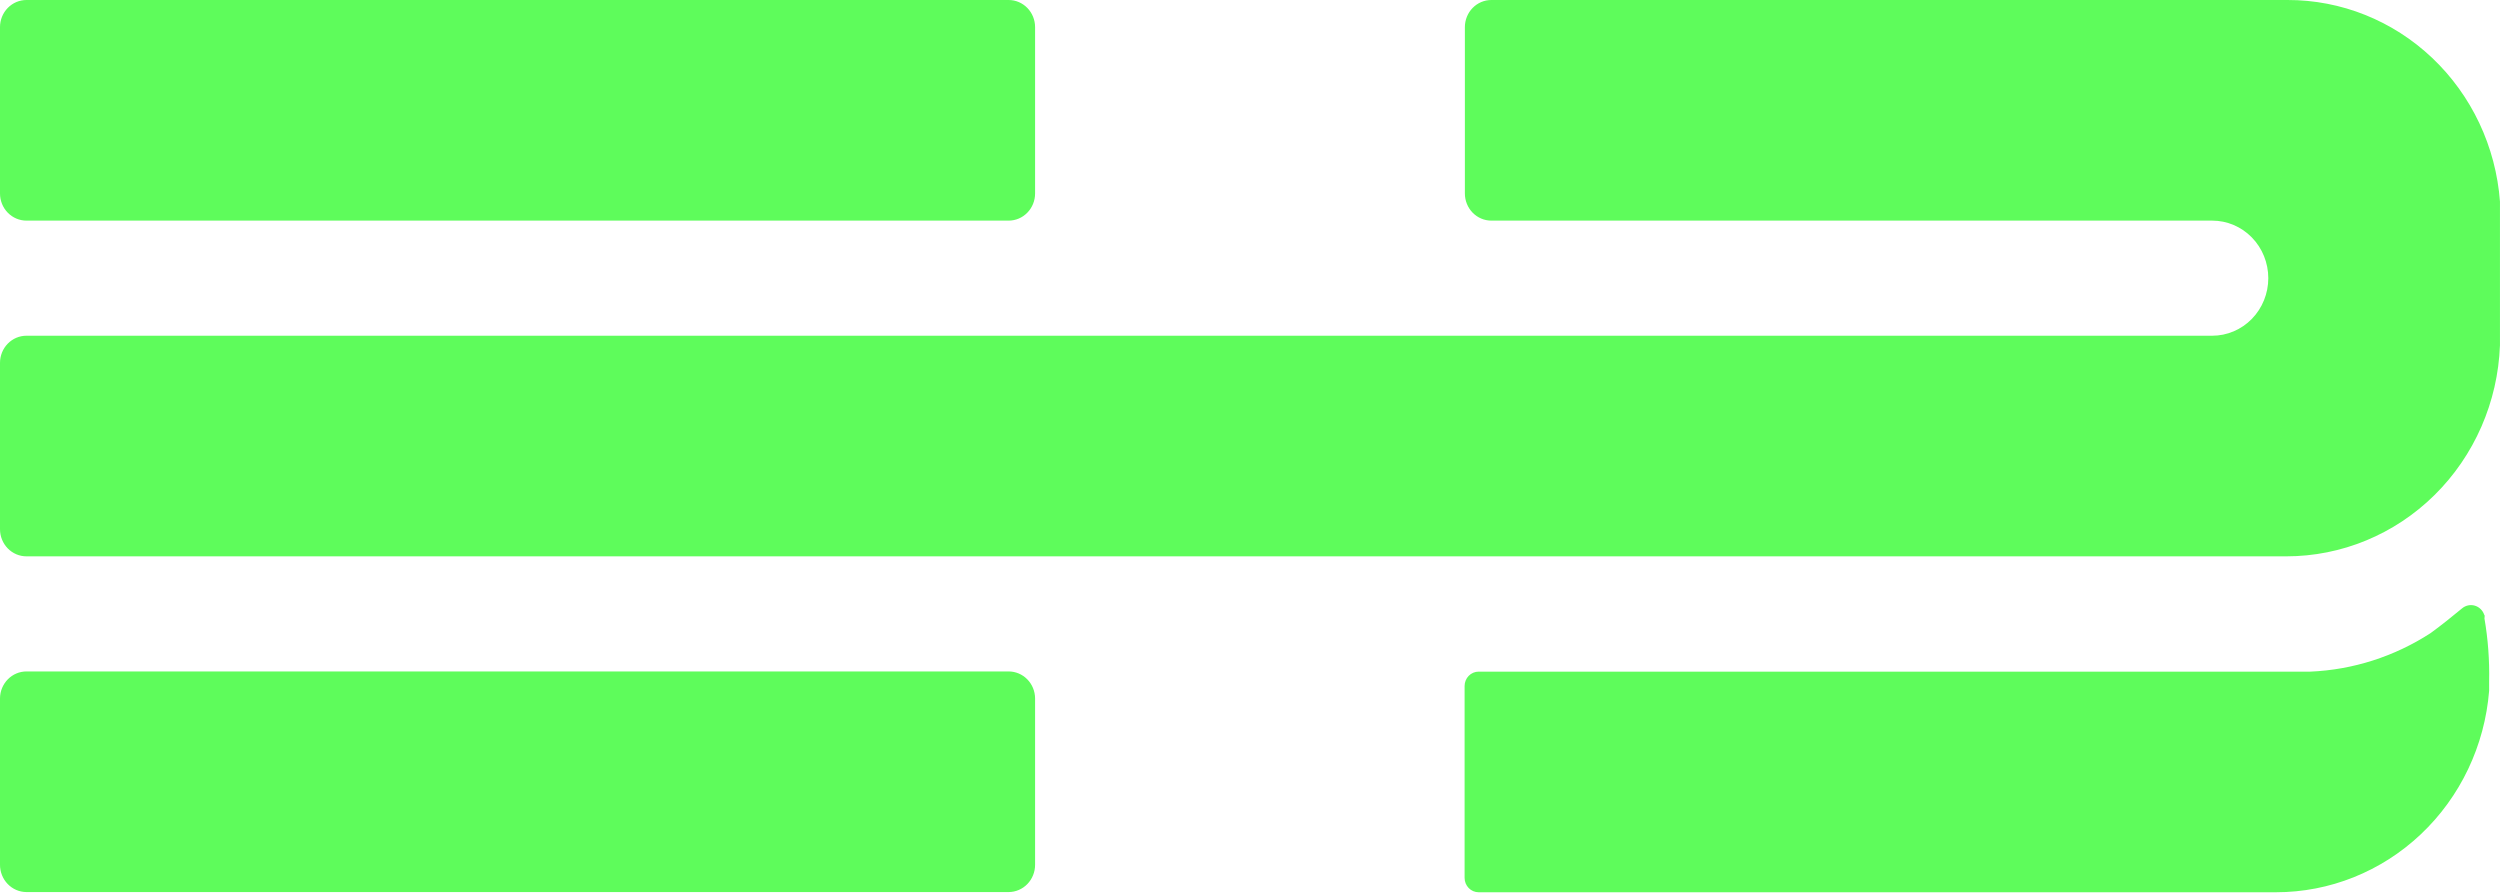
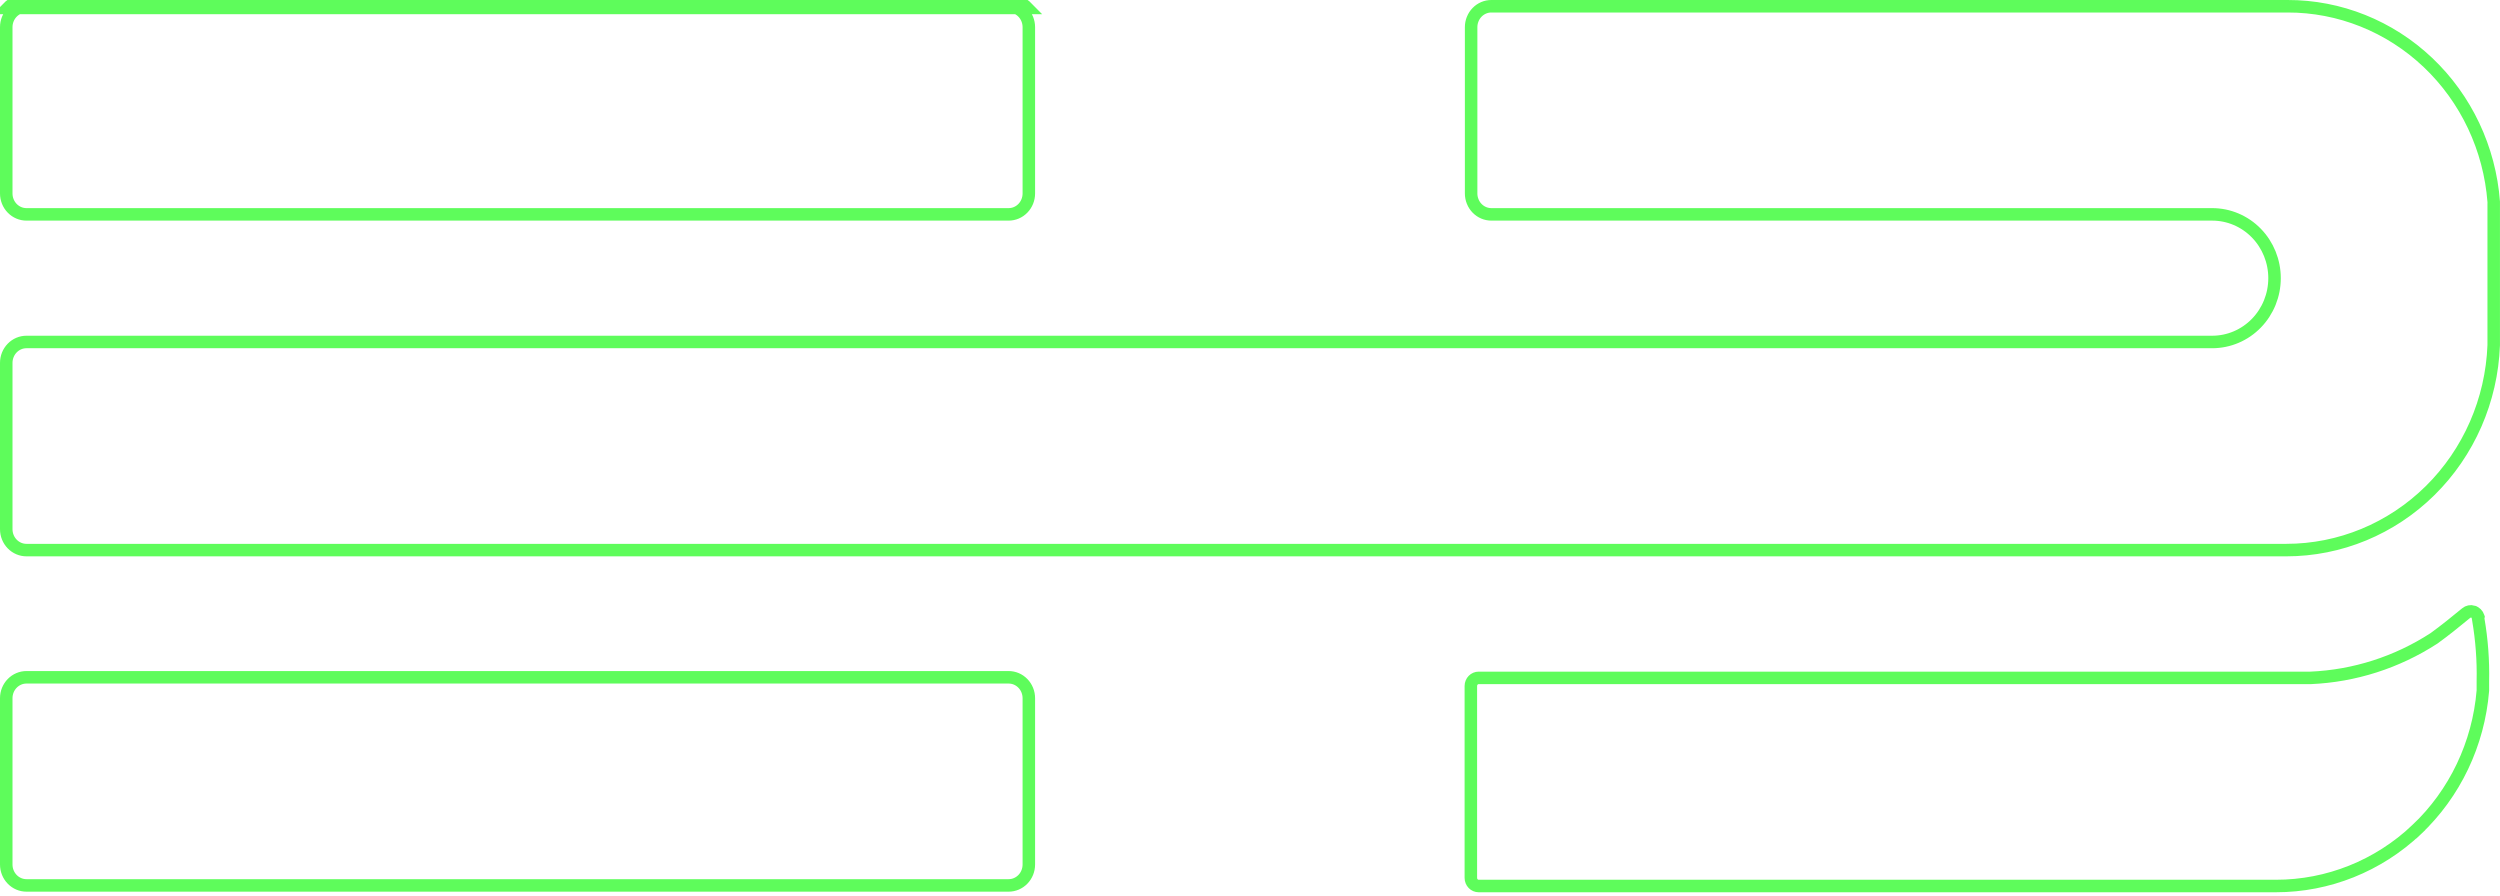
<svg xmlns="http://www.w3.org/2000/svg" width="600" height="215" viewBox="0 0 600 215" fill="none">
-   <path d="M6.348 133.522H548.697C561.968 133.526 574.726 128.253 584.289 118.81C593.853 109.366 599.482 96.487 599.992 82.876V49.012C600.003 48.797 600.003 48.582 599.992 48.367C599.002 35.189 593.196 22.881 583.737 13.911C574.279 4.942 561.867 -0.027 548.989 0H357.918C357.086 0 356.261 0.169 355.489 0.496C354.72 0.823 354.02 1.303 353.43 1.908C352.84 2.513 352.374 3.231 352.055 4.022C351.734 4.812 351.571 5.66 351.571 6.515V46.434C351.571 47.289 351.734 48.136 352.055 48.926C352.374 49.717 352.84 50.435 353.43 51.04C354.02 51.645 354.72 52.125 355.489 52.452C356.261 52.78 357.086 52.949 357.918 52.949H527.726H529.094H530.933C534.502 52.949 537.927 54.404 540.45 56.994C542.973 59.584 544.391 63.098 544.391 66.761C544.391 70.424 542.973 73.938 540.45 76.528C537.927 79.118 534.502 80.574 530.933 80.574H529.879H527.636H6.348C4.664 80.574 3.05 81.26 1.859 82.482C0.669 83.704 0 85.361 0 87.089V127.007C0 128.735 0.669 130.392 1.859 131.614C3.05 132.835 4.664 133.522 6.348 133.522ZM6.348 52.949H242.074C243.758 52.949 245.373 52.262 246.562 51.04C247.752 49.818 248.421 48.161 248.421 46.434V6.515C248.421 4.787 247.752 3.13 246.562 1.908C245.373 0.687 243.758 0 242.074 0H6.348C4.664 0 3.05 0.687 1.859 1.908C0.669 3.13 0 4.787 0 6.515V46.434C0 48.161 0.669 49.818 1.859 51.04C3.05 52.262 4.664 52.949 6.348 52.949ZM596.224 147.588C596.053 147.057 595.757 146.578 595.365 146.19C594.972 145.802 594.494 145.518 593.972 145.362C593.449 145.206 592.897 145.182 592.364 145.293C591.83 145.404 591.33 145.646 590.908 145.999C588.329 148.117 585.929 150.074 583.282 151.985C574.629 157.58 564.702 160.754 554.484 161.193H354.868C353.975 161.193 353.121 161.557 352.488 162.204C351.858 162.852 351.503 163.73 351.503 164.646V210.688C351.503 211.604 351.858 212.482 352.488 213.13C353.121 213.777 353.975 214.141 354.868 214.141H546.23C559.113 214.146 571.527 209.176 581.003 200.22C590.482 191.263 596.331 178.976 597.39 165.797C597.39 165.406 597.39 164.531 597.39 163.495C597.5 158.443 597.123 153.393 596.268 148.416C596.322 148.143 596.331 147.863 596.291 147.588H596.224ZM242.074 161.147H6.348C4.676 161.147 3.072 161.824 1.883 163.031C0.695 164.238 0.018 165.877 0 167.593V207.488C-0.009 208.351 0.149 209.206 0.464 210.006C0.778 210.806 1.244 211.534 1.834 212.148C2.424 212.762 3.127 213.25 3.901 213.585C4.676 213.919 5.507 214.092 6.348 214.095H242.074C243.76 214.089 245.373 213.398 246.564 212.172C247.752 210.947 248.421 209.287 248.421 207.557V167.593C248.403 165.877 247.728 164.238 246.539 163.031C245.35 161.824 243.747 161.147 242.074 161.147Z" fill="#5EFC5B" />
+   <path d="M2.933 2.955C3.846 2.019 5.075 1.5 6.347 1.5H242.073C243.347 1.5 244.576 2.019 245.486 2.954L245.487 2.955C246.401 3.893 246.921 5.172 246.921 6.515V46.434C246.921 47.776 246.401 49.056 245.487 49.993L245.486 49.994C244.576 50.93 243.347 51.449 242.073 51.449H6.347C5.075 51.449 3.846 50.93 2.933 49.993C2.02 49.056 1.5 47.776 1.5 46.434V6.515C1.5 5.173 2.02 3.893 2.933 2.955ZM2.933 2.955L1.859 1.908M2.933 2.955L1.859 1.908M1.859 1.908C3.049 0.687 4.664 0 6.347 0H242.073C243.758 0 245.372 0.687 246.561 1.908H1.859ZM598.493 48.934L598.491 48.973V49.012V82.847C597.99 96.073 592.517 108.577 583.235 117.742C573.948 126.912 561.568 132.026 548.697 132.022H6.347C5.075 132.022 3.846 131.503 2.934 130.567C2.02 129.629 1.5 128.349 1.5 127.007V87.089C1.5 85.746 2.02 84.466 2.933 83.528C3.846 82.592 5.074 82.074 6.347 82.074H527.636H529.879H530.933C534.912 82.074 538.723 80.451 541.524 77.575C544.324 74.7 545.89 70.81 545.89 66.761C545.89 62.712 544.324 58.822 541.524 55.947C538.723 53.071 534.912 51.449 530.933 51.449H529.094H527.726H357.918C357.289 51.449 356.663 51.321 356.076 51.072C355.491 50.823 354.956 50.457 354.504 49.993C354.052 49.53 353.693 48.978 353.446 48.366L353.445 48.362C353.197 47.753 353.07 47.098 353.07 46.434V6.515C353.07 5.851 353.197 5.195 353.445 4.586L353.446 4.582C353.693 3.971 354.052 3.419 354.504 2.955C354.956 2.491 355.491 2.125 356.076 1.876C356.663 1.627 357.289 1.5 357.918 1.5L548.988 1.5L548.992 1.5C561.48 1.473 573.522 6.292 582.705 15C591.885 23.705 597.529 35.657 598.494 48.462C598.502 48.619 598.501 48.777 598.493 48.934ZM594.795 148.047L594.805 148.077C594.802 148.093 594.8 148.11 594.796 148.126L594.743 148.398L594.79 148.67C595.628 153.552 595.998 158.507 595.89 163.463L595.89 163.479V163.495V163.501V163.507V163.513V163.52V163.526V163.532V163.538V163.544V163.55V163.556V163.562V163.568V163.574V163.58V163.586V163.592V163.598V163.604V163.61V163.616V163.622V163.628V163.634V163.64V163.646V163.652V163.658V163.664V163.67V163.676V163.682V163.688V163.693V163.699V163.705V163.711V163.717V163.723V163.729V163.735V163.741V163.747V163.753V163.759V163.764V163.77V163.776V163.782V163.788V163.794V163.8V163.806V163.811V163.817V163.823V163.829V163.835V163.841V163.846V163.852V163.858V163.864V163.87V163.876V163.881V163.887V163.893V163.899V163.905V163.91V163.916V163.922V163.928V163.933V163.939V163.945V163.951V163.956V163.962V163.968V163.974V163.979V163.985V163.991V163.996V164.002V164.008V164.013V164.019V164.025V164.031V164.036V164.042V164.048V164.053V164.059V164.064V164.07V164.076V164.081V164.087V164.093V164.098V164.104V164.109V164.115V164.121V164.126V164.132V164.137V164.143V164.149V164.154V164.16V164.165V164.171V164.176V164.182V164.187V164.193V164.198V164.204V164.209V164.215V164.22V164.226V164.231V164.237V164.242V164.248V164.253V164.259V164.264V164.27V164.275V164.281V164.286V164.291V164.297V164.302V164.308V164.313V164.319V164.324V164.329V164.335V164.34V164.345V164.351V164.356V164.362V164.367V164.372V164.378V164.383V164.388V164.393V164.399V164.404V164.409V164.415V164.42V164.425V164.431V164.436V164.441V164.446V164.452V164.457V164.462V164.467V164.473V164.478V164.483V164.488V164.493V164.499V164.504V164.509V164.514V164.519V164.524V164.53V164.535V164.54V164.545V164.55V164.555V164.56V164.566V164.571V164.576V164.581V164.586V164.591V164.596V164.601V164.606V164.611V164.616V164.621V164.626V164.631V164.636V164.641V164.646V164.651V164.656V164.661V164.666V164.671V164.676V164.681V164.686V164.691V164.696V164.701V164.706V164.711V164.716V164.721V164.726V164.731V164.735V164.74V164.745V164.75V164.755V164.76V164.765V164.769V164.774V164.779V164.784V164.789V164.793V164.798V164.803V164.808V164.813V164.817V164.822V164.827V164.832V164.836V164.841V164.846V164.851V164.855V164.86V164.865V164.869V164.874V164.879V164.883V164.888V164.893V164.897V164.902V164.907V164.911V164.916V164.92V164.925V164.93V164.934V164.939V164.943V164.948V164.952V164.957V164.962V164.966V164.971V164.975V164.98V164.984V164.989V164.993V164.998V165.002V165.006V165.011V165.015V165.02V165.024V165.029V165.033V165.037V165.042V165.046V165.051V165.055V165.059V165.064V165.068V165.072V165.077V165.081V165.085V165.09V165.094V165.098V165.103V165.107V165.111V165.115V165.12V165.124V165.128V165.132V165.137V165.141V165.145V165.149V165.153V165.158V165.162V165.166V165.17V165.174V165.178V165.183V165.187V165.191V165.195V165.199V165.203V165.207V165.211V165.215V165.219V165.223V165.227V165.231V165.235V165.239V165.243V165.247V165.251V165.255V165.259V165.263V165.267V165.271V165.275V165.279V165.283V165.287V165.291V165.295V165.299V165.303V165.306V165.31V165.314V165.318V165.322V165.326V165.329V165.333V165.337V165.341V165.345V165.348V165.352V165.356V165.36V165.363V165.367V165.371V165.374V165.378V165.382V165.386V165.389V165.393V165.397V165.4V165.404V165.407V165.411V165.415V165.418V165.422V165.425V165.429V165.433V165.436V165.44V165.443V165.447V165.45V165.454V165.457V165.461V165.464V165.468V165.471V165.474V165.478V165.481V165.485V165.488V165.492V165.495V165.498V165.502V165.505V165.508V165.512V165.515V165.518V165.522V165.525V165.528V165.532V165.535V165.538V165.541V165.545V165.548V165.551V165.554V165.558V165.561V165.564V165.567V165.57V165.573V165.577V165.58V165.583V165.586V165.589V165.592V165.595V165.598V165.601V165.604V165.608V165.611V165.614V165.617V165.62V165.623V165.626V165.629V165.632V165.634V165.637V165.64V165.643V165.646V165.649V165.652V165.655V165.658V165.661V165.663V165.666V165.669V165.672V165.675V165.678V165.68V165.683V165.686V165.689V165.691V165.694V165.697V165.7V165.702V165.705V165.708V165.71V165.713V165.716V165.718V165.721V165.724V165.726V165.729V165.731V165.734V165.737C594.847 178.528 589.163 190.445 579.973 199.129L581.003 200.22L579.973 199.13C570.771 207.826 558.725 212.645 546.23 212.641H354.867C354.387 212.641 353.917 212.446 353.562 212.083C353.208 211.72 353.003 211.219 353.003 210.688V164.646C353.003 164.116 353.209 163.615 353.562 163.251C353.917 162.888 354.387 162.693 354.867 162.693H554.483H554.516L554.548 162.692C565.035 162.241 575.221 158.983 584.096 153.244L584.129 153.223L584.16 153.201C586.849 151.26 589.282 149.275 591.86 147.159L591.87 147.15C592.103 146.955 592.378 146.822 592.669 146.762C592.958 146.702 593.257 146.714 593.541 146.799L593.542 146.8C593.826 146.884 594.09 147.04 594.31 147.257C594.531 147.476 594.699 147.747 594.795 148.047ZM245.487 211.045L245.486 211.046C244.576 211.981 243.347 212.5 242.073 212.5H6.347C5.075 212.5 3.846 211.981 2.934 211.045C2.02 210.107 1.5 208.827 1.5 207.485V167.567C1.5 166.224 2.02 164.944 2.933 164.007C3.846 163.07 5.075 162.552 6.347 162.552H242.073C243.347 162.552 244.576 163.07 245.486 164.006L245.487 164.007C246.401 164.944 246.921 166.224 246.921 167.567V207.485C246.921 208.828 246.401 210.107 245.487 211.045Z" stroke="#5EFC5B" stroke-width="3" />
</svg>
